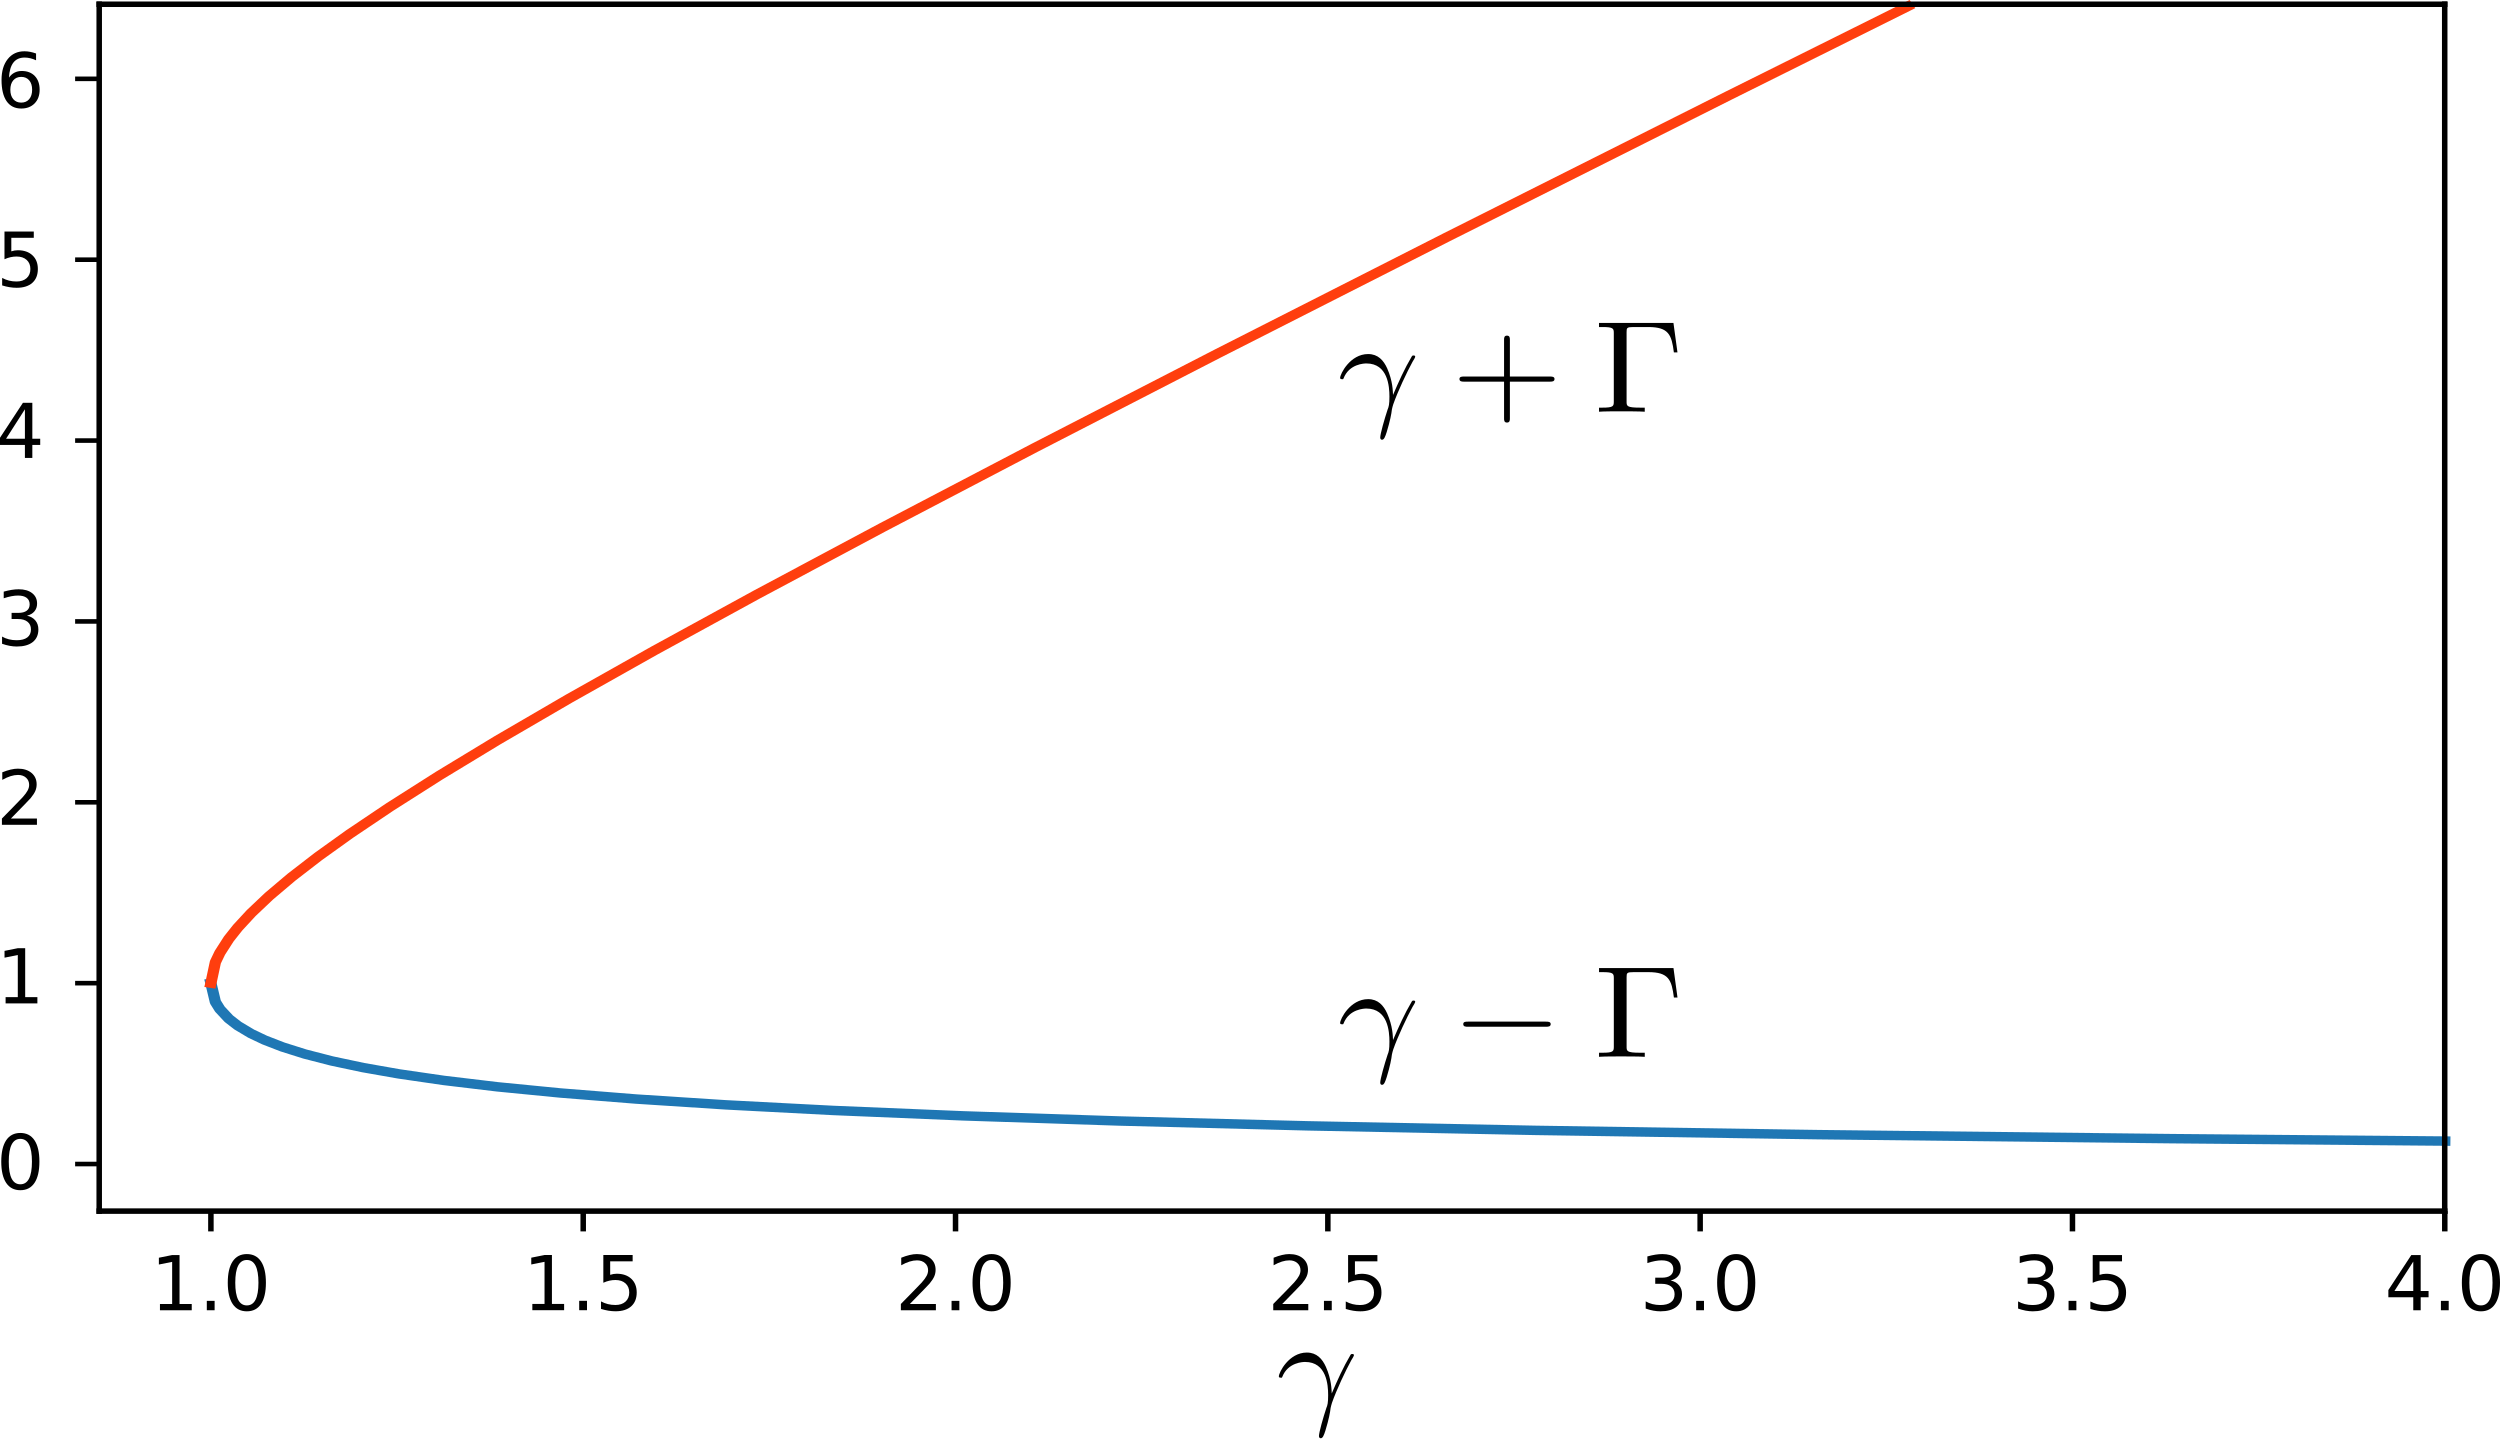
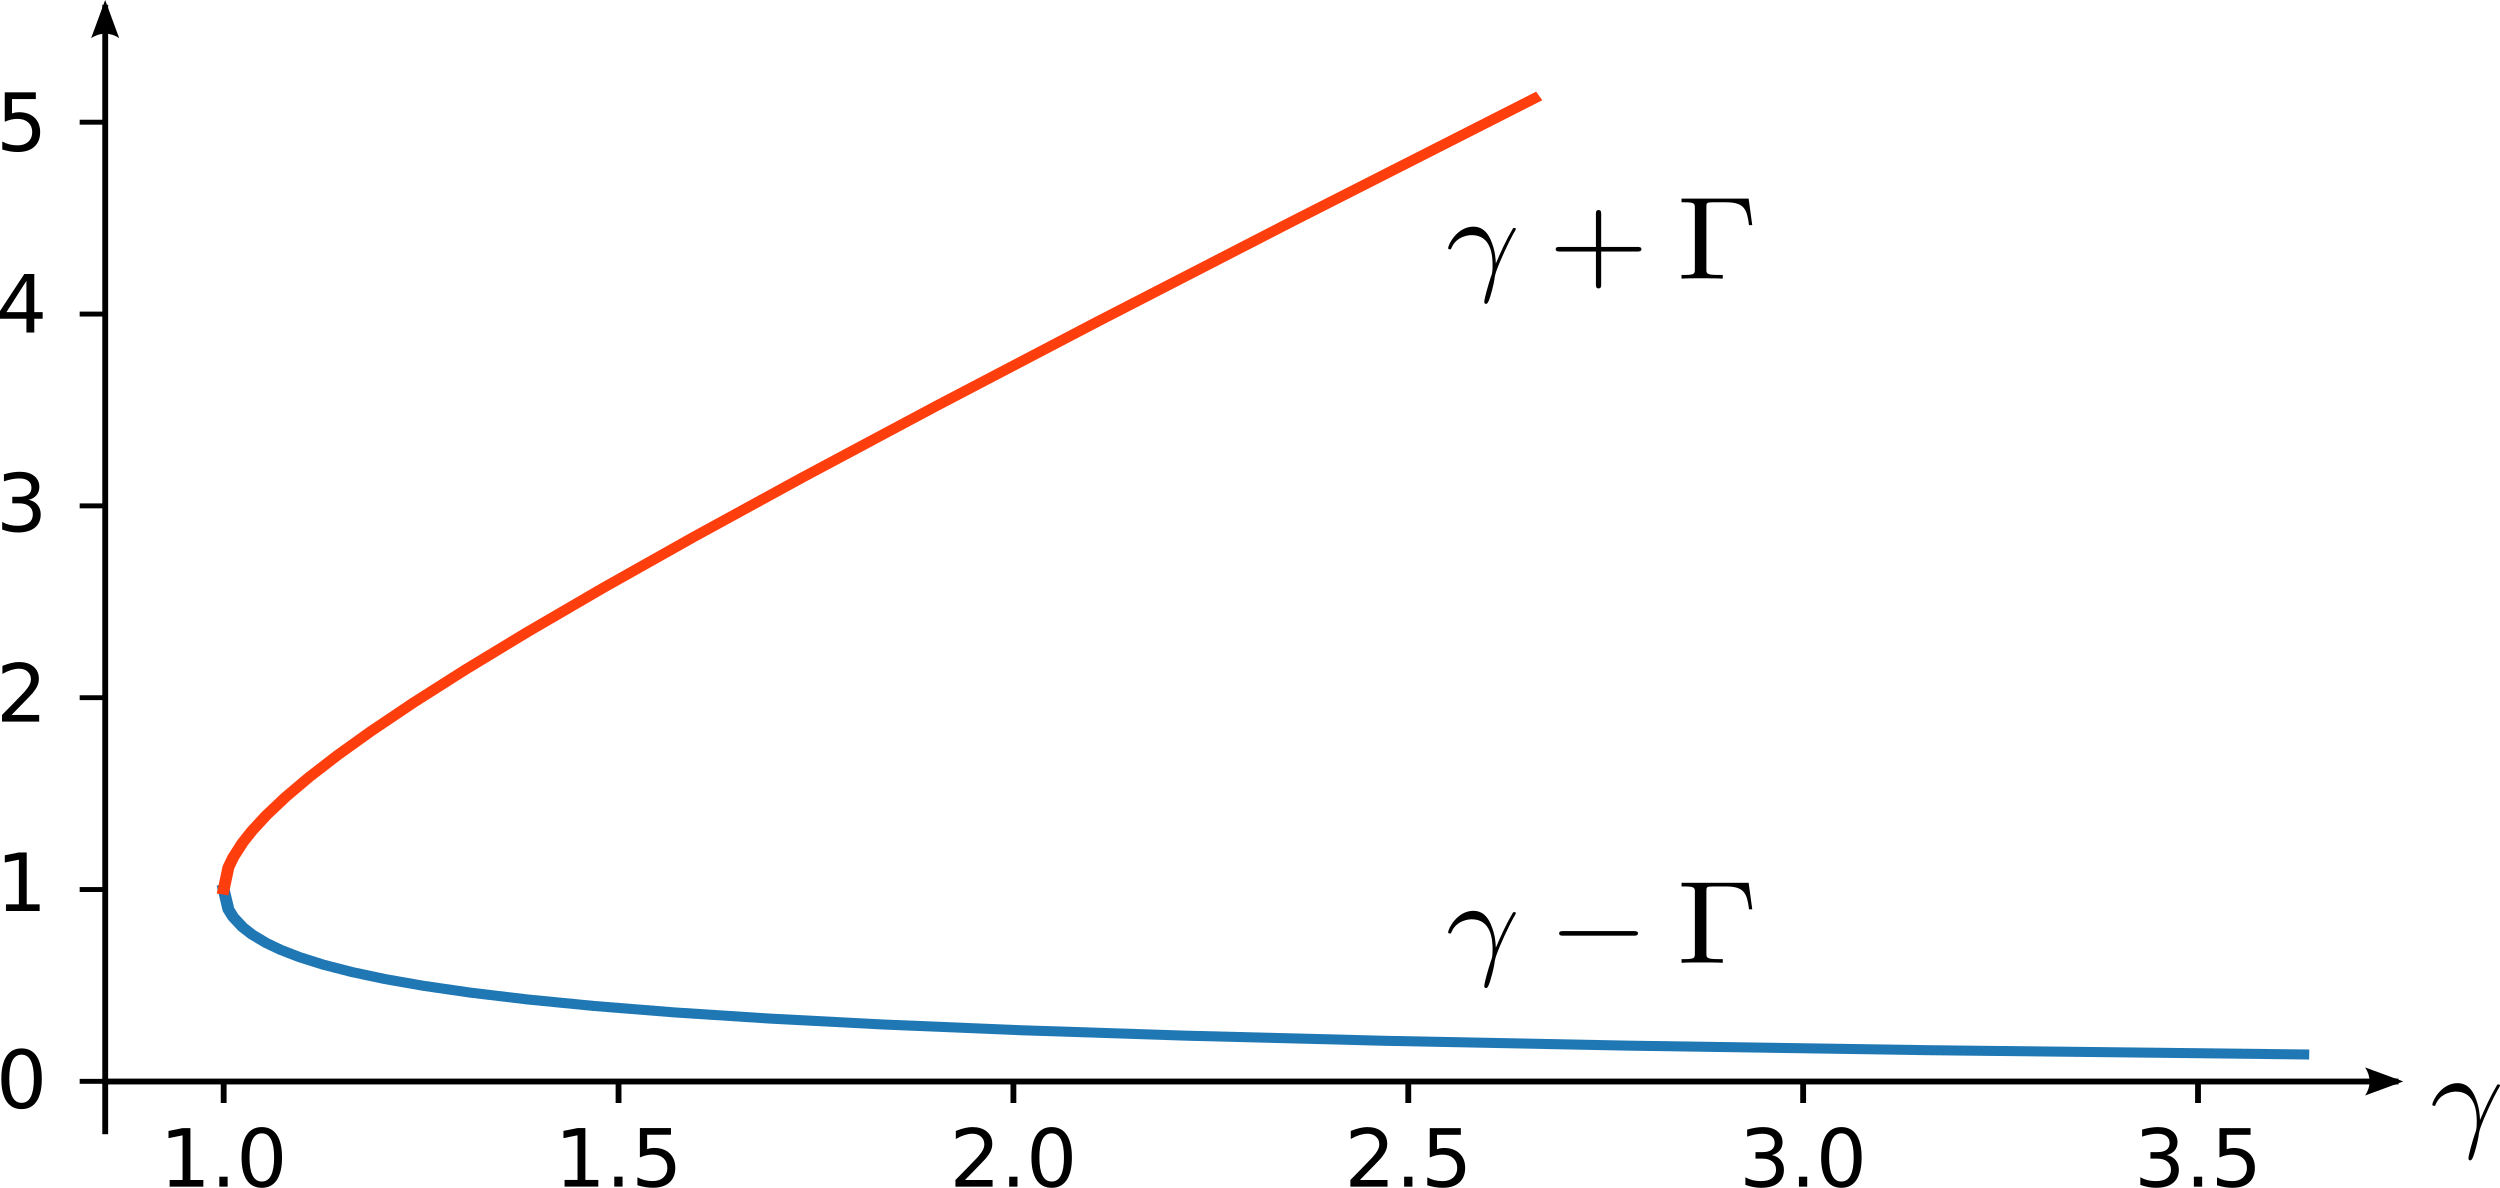
- <svg xmlns="http://www.w3.org/2000/svg" xmlns:xlink="http://www.w3.org/1999/xlink" height="209.024pt" version="1.1" viewBox="0 0 363.33 209.024" width="363.33pt" id="svg1527">
+ <svg xmlns="http://www.w3.org/2000/svg" xmlns:xlink="http://www.w3.org/1999/xlink" height="162.765pt" version="1.1" viewBox="0 0 342.578 162.765" width="342.578pt" id="svg1527">
  <defs id="defs1211">
+     <marker style="overflow:visible" id="marker2908" refX="0" refY="0" orient="auto">
+       <path transform="scale(-0.6)" d="M 8.719,4.034 -2.207,0.016 8.719,-4.002 c -1.745,2.372 -1.735,5.617 -6e-7,8.035 z" style="fill:context-stroke;fill-rule:evenodd;stroke-width:0.625;stroke-linejoin:round" id="path2906" />
+     </marker>
+     <marker style="overflow:visible" id="Arrow2Mend" refX="0" refY="0" orient="auto">
+       <path transform="scale(-0.6)" d="M 8.719,4.034 -2.207,0.016 8.719,-4.002 c -1.745,2.372 -1.735,5.617 -6e-7,8.035 z" style="fill:context-stroke;fill-rule:evenodd;stroke-width:0.625;stroke-linejoin:round" id="path2347" />
+     </marker>
    <style id="style1209" type="text/css">
*{stroke-linecap:butt;stroke-linejoin:round;}
  </style>
    <defs id="defs1345">
      <path id="DejaVuSans-Oblique-947" d="M 23.297,46.094 28.719,12.312 54,54.688 h 9.531 L 30.812,0 26.766,-20.797 H 17.781 L 21.828,0 15.438,40.828 Q 14.453,46.969 9.812,46.969 H 7.422 l 1.469,7.719 H 12.312 q 9.609,0 10.984,-8.594 z" />
    </defs>
    <defs id="defs1492">
      <path id="DejaVuSans-8722" d="M 10.594,35.5 H 73.188 V 27.203 H 10.594 Z" />
      <path id="DejaVuSans-915" d="m 9.812,0 v 72.906 h 45.359 v -8.312 h -35.5 V 0 Z" />
    </defs>
    <defs id="defs1508">
      <path id="DejaVuSans-43" d="M 46,62.703 V 35.5 H 73.188 V 27.203 H 46 V 0 H 37.797 V 27.203 H 10.594 V 35.5 h 27.203 v 27.203 z" />
    </defs>
    <g id="g8595">
      <symbol id="symbol8991" overflow="visible">
        <path id="path8150" d="" style="stroke:none" />
      </symbol>
      <symbol id="symbol3826" overflow="visible">
        <path id="path608" d="M 0.406,-2.531 C 0.797,-3.672 1.891,-3.688 2,-3.688 c 1.5,0 1.609,1.75 1.609,2.531 0,0.609 -0.047,0.781 -0.125,0.984 -0.219,0.719 -0.516,1.875 -0.516,2.141 0,0.109 0.047,0.172 0.125,0.172 0.141,0 0.219,-0.219 0.328,-0.594 C 3.656,0.703 3.75,0.141 3.781,-0.172 c 0.031,-0.125 0.047,-0.25 0.094,-0.391 0.312,-0.984 0.953,-2.469 1.344,-3.25 0.078,-0.125 0.188,-0.344 0.188,-0.391 0,-0.094 -0.094,-0.094 -0.109,-0.094 -0.031,0 -0.094,0 -0.125,0.062 C 4.656,-3.281 4.25,-2.281 3.859,-1.281 3.844,-1.578 3.844,-2.344 3.453,-3.312 3.203,-3.922 2.812,-4.406 2.125,-4.406 c -1.25,0 -1.953,1.516 -1.953,1.828 0,0.094 0.094,0.094 0.203,0.094 z m 0,0" style="stroke:none" />
      </symbol>
    </g>
    <g id="g3024">
      <symbol id="symbol5311" overflow="visible">
        <path id="path8100" d="" style="stroke:none" />
      </symbol>
      <symbol id="symbol5307" overflow="visible">
        <path id="path1940" d="M 0.406,-2.531 C 0.797,-3.672 1.891,-3.688 2,-3.688 c 1.5,0 1.609,1.75 1.609,2.531 0,0.609 -0.047,0.781 -0.125,0.984 -0.219,0.719 -0.516,1.875 -0.516,2.141 0,0.109 0.047,0.172 0.125,0.172 0.141,0 0.219,-0.219 0.328,-0.594 C 3.656,0.703 3.75,0.141 3.781,-0.172 c 0.031,-0.125 0.047,-0.25 0.094,-0.391 0.312,-0.984 0.953,-2.469 1.344,-3.25 0.078,-0.125 0.188,-0.344 0.188,-0.391 0,-0.094 -0.094,-0.094 -0.109,-0.094 -0.031,0 -0.094,0 -0.125,0.062 C 4.656,-3.281 4.25,-2.281 3.859,-1.281 3.844,-1.578 3.844,-2.344 3.453,-3.312 3.203,-3.922 2.812,-4.406 2.125,-4.406 c -1.25,0 -1.953,1.516 -1.953,1.828 0,0.094 0.094,0.094 0.203,0.094 z m 0,0" style="stroke:none" />
      </symbol>
      <symbol id="symbol8657" overflow="visible">
        <path id="path6228" d="" style="stroke:none" />
      </symbol>
      <symbol id="symbol4683" overflow="visible">
        <path id="path9987" d="m 6.562,-2.297 c 0.172,0 0.359,0 0.359,-0.203 0,-0.188 -0.188,-0.188 -0.359,-0.188 H 1.172 c -0.172,0 -0.344,0 -0.344,0.188 0,0.203 0.172,0.203 0.344,0.203 z m 0,0" style="stroke:none" />
      </symbol>
      <symbol id="symbol873" overflow="visible">
        <path id="path2501" d="" style="stroke:none" />
      </symbol>
      <symbol id="symbol2666" overflow="visible">
        <path id="path1939" d="m 5.516,-6.781 h -5.188 v 0.312 H 0.562 c 0.766,0 0.797,0.109 0.797,0.469 v 5.219 c 0,0.359 -0.031,0.469 -0.797,0.469 H 0.328 V 0 c 0.344,-0.031 1.125,-0.031 1.516,-0.031 0.406,0 1.312,0 1.672,0.031 V -0.312 H 3.188 C 2.25,-0.312 2.25,-0.438 2.25,-0.781 v -5.297 c 0,-0.328 0.016,-0.391 0.484,-0.391 h 1.031 c 1.422,0 1.625,0.594 1.781,1.938 h 0.25 z m 0,0" style="stroke:none" />
      </symbol>
    </g>
    <g id="g364">
      <symbol id="symbol1412" overflow="visible">
        <path id="path8133" d="" style="stroke:none" />
      </symbol>
      <symbol id="symbol9093" overflow="visible">
        <path id="path9292" d="M 0.406,-2.531 C 0.797,-3.672 1.891,-3.688 2,-3.688 c 1.5,0 1.609,1.75 1.609,2.531 0,0.609 -0.047,0.781 -0.125,0.984 -0.219,0.719 -0.516,1.875 -0.516,2.141 0,0.109 0.047,0.172 0.125,0.172 0.141,0 0.219,-0.219 0.328,-0.594 C 3.656,0.703 3.75,0.141 3.781,-0.172 c 0.031,-0.125 0.047,-0.25 0.094,-0.391 0.312,-0.984 0.953,-2.469 1.344,-3.25 0.078,-0.125 0.188,-0.344 0.188,-0.391 0,-0.094 -0.094,-0.094 -0.109,-0.094 -0.031,0 -0.094,0 -0.125,0.062 C 4.656,-3.281 4.25,-2.281 3.859,-1.281 3.844,-1.578 3.844,-2.344 3.453,-3.312 3.203,-3.922 2.812,-4.406 2.125,-4.406 c -1.25,0 -1.953,1.516 -1.953,1.828 0,0.094 0.094,0.094 0.203,0.094 z m 0,0" style="stroke:none" />
      </symbol>
      <symbol id="symbol6694" overflow="visible">
        <path id="path3465" d="" style="stroke:none" />
      </symbol>
      <symbol id="symbol4026" overflow="visible">
        <path id="path5660" d="m 4.078,-2.297 h 2.781 C 7,-2.297 7.188,-2.297 7.188,-2.5 7.188,-2.688 7,-2.688 6.859,-2.688 h -2.781 v -2.797 c 0,-0.141 0,-0.328 -0.203,-0.328 -0.203,0 -0.203,0.188 -0.203,0.328 V -2.688 h -2.781 c -0.141,0 -0.328,0 -0.328,0.188 0,0.203 0.188,0.203 0.328,0.203 h 2.781 V 0.5 c 0,0.141 0,0.328 0.203,0.328 0.203,0 0.203,-0.188 0.203,-0.328 z m 0,0" style="stroke:none" />
      </symbol>
      <symbol id="symbol576" overflow="visible">
        <path id="path7192" d="m 5.516,-6.781 h -5.188 v 0.312 H 0.562 c 0.766,0 0.797,0.109 0.797,0.469 v 5.219 c 0,0.359 -0.031,0.469 -0.797,0.469 H 0.328 V 0 c 0.344,-0.031 1.125,-0.031 1.516,-0.031 0.406,0 1.312,0 1.672,0.031 V -0.312 H 3.188 C 2.25,-0.312 2.25,-0.438 2.25,-0.781 v -5.297 c 0,-0.328 0.016,-0.391 0.484,-0.391 h 1.031 c 1.422,0 1.625,0.594 1.781,1.938 h 0.25 z m 0,0" style="stroke:none" />
      </symbol>
    </g>
  </defs>
-   <g style="stroke-width:1.09" transform="matrix(1,0,0,0.8416434,-43.18235,-82.86327)" id="line2d_1">
+   <g style="stroke-width:1.09" transform="matrix(1,0,0,0.8416434,-43.18235,-110.6757)" id="line2d_1">
    <defs id="defs1220">
      <path style="stroke:#000000;stroke-width:0.8" id="mc63259d9d2" d="M 0,0 V 3.5" />
    </defs>
    <g style="stroke-width:1.09" id="g1224">
      <use height="100%" width="100%" id="use1222" y="307.584" xlink:href="#mc63259d9d2" x="73.833" style="stroke:#000000;stroke-width:0.872" />
    </g>
  </g>
-   <g style="stroke-width:0.909" transform="matrix(1.1,0,0,1.1,-50.58736,-163.9797)" id="text_1">
+   <g style="stroke-width:0.909" transform="matrix(1.1,0,0,1.1,-50.58736,-191.7922)" id="text_1">
    <defs id="defs1230">
      <path id="DejaVuSans-49" d="m 12.406,8.297 h 16.109 v 55.625 L 10.984,60.406 v 8.984 l 17.438,3.516 H 38.281 V 8.297 H 54.391 V 0 H 12.406 Z" />
      <path id="DejaVuSans-46" d="M 10.688,12.406 H 21 V 0 H 10.688 Z" />
      <path id="DejaVuSans-48" d="m 31.781,66.406 q -7.609,0 -11.453,-7.5 Q 16.5,51.422 16.5,36.375 q 0,-14.984 3.828,-22.484 3.844,-7.5 11.453,-7.5 7.672,0 11.5,7.5 3.844,7.5 3.844,22.484 0,15.047 -3.844,22.531 -3.828,7.5 -11.5,7.5 z m 0,7.812 q 12.266,0 18.734,-9.703 6.469,-9.688 6.469,-28.141 0,-18.406 -6.469,-28.109 -6.469,-9.688 -18.734,-9.688 -12.25,0 -18.719,9.688 Q 6.594,17.969 6.594,36.375 q 0,18.453 6.469,28.141 6.469,9.703 18.719,9.703 z" />
    </defs>
    <g style="stroke-width:0.909" id="g1238" transform="matrix(0.1,0,0,-0.1,65.88116,322.1824)">
      <use style="stroke-width:0.909" height="100%" width="100%" y="0" x="0" id="use1232" xlink:href="#DejaVuSans-49" />
      <use style="stroke-width:0.909" height="100%" width="100%" y="0" id="use1234" xlink:href="#DejaVuSans-46" x="63.623" />
      <use style="stroke-width:0.909" height="100%" width="100%" y="0" id="use1236" xlink:href="#DejaVuSans-48" x="95.41" />
    </g>
  </g>
-   <g style="stroke-width:1.09" transform="matrix(1,0,0,0.8416434,-43.18235,-82.86327)" id="line2d_2">
+   <g style="stroke-width:1.09" transform="matrix(1,0,0,0.8416434,-43.18235,-110.6757)" id="line2d_2">
    <g style="stroke-width:1.09" id="g1244">
      <use height="100%" width="100%" id="use1242" y="307.584" xlink:href="#mc63259d9d2" x="127.942" style="stroke:#000000;stroke-width:0.872" />
    </g>
  </g>
-   <g style="stroke-width:0.909" transform="matrix(1.1,0,0,1.1,-55.9878,-163.9863)" id="text_2">
+   <g style="stroke-width:0.909" transform="matrix(1.1,0,0,1.1,-55.9878,-191.7987)" id="text_2">
    <defs id="defs1248">
      <path id="DejaVuSans-53" d="m 10.797,72.906 h 38.719 v -8.312 h -29.688 V 46.734 q 2.141,0.734 4.281,1.094 2.156,0.359 4.312,0.359 Q 40.625,48.188 47.75,41.5 54.891,34.812 54.891,23.391 54.891,11.625 47.562,5.094 40.234,-1.422 26.906,-1.422 q -4.594,0 -9.359,0.781 -4.75,0.781 -9.828,2.344 V 11.625 q 4.391,-2.391 9.078,-3.562 4.688,-1.172 9.906,-1.172 8.453,0 13.375,4.438 4.938,4.438 4.938,12.062 0,7.609 -4.938,12.047 -4.922,4.453 -13.375,4.453 -3.953,0 -7.891,-0.875 -3.922,-0.875 -8.016,-2.734 z" />
    </defs>
    <g style="stroke-width:0.909" id="g1256" transform="matrix(0.1,0,0,-0.1,119.9903,322.1824)">
      <use style="stroke-width:0.909" height="100%" width="100%" y="0" x="0" id="use1250" xlink:href="#DejaVuSans-49" />
      <use style="stroke-width:0.909" height="100%" width="100%" y="0" id="use1252" xlink:href="#DejaVuSans-46" x="63.623" />
      <use style="stroke-width:0.909" height="100%" width="100%" y="0" id="use1254" xlink:href="#DejaVuSans-53" x="95.41" />
    </g>
  </g>
-   <g style="stroke-width:1.09" transform="matrix(1,0,0,0.8416434,-43.18235,-82.86327)" id="line2d_3">
+   <g style="stroke-width:1.09" transform="matrix(1,0,0,0.8416434,-43.18235,-110.6757)" id="line2d_3">
    <g style="stroke-width:1.09" id="g1262">
      <use height="100%" width="100%" id="use1260" y="307.584" xlink:href="#mc63259d9d2" x="182.051" style="stroke:#000000;stroke-width:0.872" />
    </g>
  </g>
-   <g style="stroke-width:0.909" transform="matrix(1.1,0,0,1.1,-61.39089,-163.9797)" id="text_3">
+   <g style="stroke-width:0.909" transform="matrix(1.1,0,0,1.1,-61.39089,-191.7922)" id="text_3">
    <defs id="defs1266">
      <path id="DejaVuSans-50" d="M 19.188,8.297 H 53.609 V 0 H 7.328 v 8.297 q 5.609,5.812 15.297,15.594 9.703,9.797 12.188,12.641 4.734,5.312 6.609,9 1.891,3.688 1.891,7.25 0,5.812 -4.078,9.469 -4.078,3.672 -10.625,3.672 -4.641,0 -9.797,-1.609 -5.141,-1.609 -11,-4.891 v 9.969 Q 13.766,71.781 18.938,73 q 5.188,1.219 9.484,1.219 11.328,0 18.062,-5.672 6.734,-5.656 6.734,-15.125 0,-4.5 -1.688,-8.531 Q 49.859,40.875 45.406,35.406 44.188,33.984 37.641,27.219 31.109,20.453 19.188,8.297 Z" />
    </defs>
    <g style="stroke-width:0.909" id="g1274" transform="matrix(0.1,0,0,-0.1,174.0993,322.1824)">
      <use style="stroke-width:0.909" height="100%" width="100%" y="0" x="0" id="use1268" xlink:href="#DejaVuSans-50" />
      <use style="stroke-width:0.909" height="100%" width="100%" y="0" id="use1270" xlink:href="#DejaVuSans-46" x="63.623" />
      <use style="stroke-width:0.909" height="100%" width="100%" y="0" id="use1272" xlink:href="#DejaVuSans-48" x="95.41" />
    </g>
  </g>
-   <g style="stroke-width:1.09" transform="matrix(1,0,0,0.8416434,-43.18235,-82.86327)" id="line2d_4">
+   <g style="stroke-width:1.09" transform="matrix(1,0,0,0.8416434,-43.18235,-110.6757)" id="line2d_4">
    <g style="stroke-width:1.09" id="g1280">
      <use height="100%" width="100%" id="use1278" y="307.584" xlink:href="#mc63259d9d2" x="236.16" style="stroke:#000000;stroke-width:0.872" />
    </g>
  </g>
-   <g style="stroke-width:0.909" transform="matrix(1.1,0,0,1.1,-66.79134,-163.9797)" id="text_4">
+   <g style="stroke-width:0.909" transform="matrix(1.1,0,0,1.1,-66.79134,-191.7922)" id="text_4">
    <g style="stroke-width:0.909" id="g1289" transform="matrix(0.1,0,0,-0.1,228.2084,322.1824)">
      <use style="stroke-width:0.909" height="100%" width="100%" y="0" x="0" id="use1283" xlink:href="#DejaVuSans-50" />
      <use style="stroke-width:0.909" height="100%" width="100%" y="0" id="use1285" xlink:href="#DejaVuSans-46" x="63.623" />
      <use style="stroke-width:0.909" height="100%" width="100%" y="0" id="use1287" xlink:href="#DejaVuSans-53" x="95.41" />
    </g>
  </g>
-   <g style="stroke-width:1.09" transform="matrix(1,0,0,0.8416434,-43.18235,-82.86327)" id="line2d_5">
+   <g style="stroke-width:1.09" transform="matrix(1,0,0,0.8416434,-43.18235,-110.6757)" id="line2d_5">
    <g style="stroke-width:1.09" id="g1295">
      <use height="100%" width="100%" id="use1293" y="307.584" xlink:href="#mc63259d9d2" x="290.269" style="stroke:#000000;stroke-width:0.872" />
    </g>
  </g>
-   <g style="stroke-width:0.909" transform="matrix(1.1,0,0,1.1,-72.2142,-163.9797)" id="text_5">
+   <g style="stroke-width:0.909" transform="matrix(1.1,0,0,1.1,-72.2142,-191.7922)" id="text_5">
    <defs id="defs1299">
      <path id="DejaVuSans-51" d="M 40.578,39.312 Q 47.656,37.797 51.625,33 q 3.984,-4.781 3.984,-11.812 0,-10.781 -7.422,-16.703 -7.422,-5.906 -21.094,-5.906 -4.578,0 -9.438,0.906 -4.859,0.906 -10.031,2.719 v 9.516 q 4.094,-2.391 8.969,-3.609 4.891,-1.219 10.219,-1.219 9.266,0 14.125,3.656 4.859,3.656 4.859,10.641 0,6.453 -4.516,10.078 -4.516,3.641 -12.562,3.641 h -8.5 v 8.109 h 8.891 q 7.266,0 11.125,2.906 3.859,2.906 3.859,8.375 0,5.609 -3.984,8.609 -3.969,3.016 -11.391,3.016 -4.062,0 -8.703,-0.891 Q 15.375,64.156 9.812,62.312 v 8.781 q 5.625,1.562 10.531,2.344 4.906,0.781 9.25,0.781 11.234,0 17.766,-5.109 6.547,-5.094 6.547,-13.781 0,-6.062 -3.469,-10.234 -3.469,-4.172 -9.859,-5.781 z" />
    </defs>
    <g style="stroke-width:0.909" id="g1307" transform="matrix(0.1,0,0,-0.1,282.3175,322.1824)">
      <use style="stroke-width:0.909" height="100%" width="100%" y="0" x="0" id="use1301" xlink:href="#DejaVuSans-51" />
      <use style="stroke-width:0.909" height="100%" width="100%" y="0" id="use1303" xlink:href="#DejaVuSans-46" x="63.623" />
      <use style="stroke-width:0.909" height="100%" width="100%" y="0" id="use1305" xlink:href="#DejaVuSans-48" x="95.41" />
    </g>
  </g>
-   <g style="stroke-width:1.09" transform="matrix(1,0,0,0.8416434,-43.18235,-82.86327)" id="line2d_6">
+   <g style="stroke-width:1.09" transform="matrix(1,0,0,0.8416434,-43.18235,-110.6757)" id="line2d_6">
    <g style="stroke-width:1.09" id="g1313">
      <use height="100%" width="100%" id="use1311" y="307.584" xlink:href="#mc63259d9d2" x="344.378" style="stroke:#000000;stroke-width:0.872" />
    </g>
  </g>
-   <g style="stroke-width:0.909" transform="matrix(1.1,0,0,1.1,-77.61464,-163.9797)" id="text_6">
+   <g style="stroke-width:0.909" transform="matrix(1.1,0,0,1.1,-77.61464,-191.7922)" id="text_6">
    <g style="stroke-width:0.909" id="g1322" transform="matrix(0.1,0,0,-0.1,336.4266,322.1824)">
      <use style="stroke-width:0.909" height="100%" width="100%" y="0" x="0" id="use1316" xlink:href="#DejaVuSans-51" />
      <use style="stroke-width:0.909" height="100%" width="100%" y="0" id="use1318" xlink:href="#DejaVuSans-46" x="63.623" />
      <use style="stroke-width:0.909" height="100%" width="100%" y="0" id="use1320" xlink:href="#DejaVuSans-53" x="95.41" />
    </g>
  </g>
-   <g style="stroke-width:1.09" transform="matrix(1,0,0,0.8416434,-43.18235,-82.86327)" id="line2d_7">
-     <g style="stroke-width:1.09" id="g1328">
-       <use height="100%" width="100%" id="use1326" y="307.584" xlink:href="#mc63259d9d2" x="398.487" style="stroke:#000000;stroke-width:0.872" />
-     </g>
-   </g>
-   <g style="stroke-width:0.909" transform="matrix(1.1,0,0,1.1,-83.02234,-163.9797)" id="text_7">
-     <defs id="defs1332">
-       <path id="DejaVuSans-52" d="M 37.797,64.312 12.891,25.391 h 24.906 z m -2.594,8.594 h 12.406 V 25.391 h 10.406 V 17.188 H 47.609 V 0 h -9.812 V 17.188 H 4.891 v 9.516 z" />
-     </defs>
-     <g style="stroke-width:0.909" id="g1340" transform="matrix(0.1,0,0,-0.1,390.5357,322.1824)">
-       <use style="stroke-width:0.909" height="100%" width="100%" y="0" x="0" id="use1334" xlink:href="#DejaVuSans-52" />
-       <use style="stroke-width:0.909" height="100%" width="100%" y="0" id="use1336" xlink:href="#DejaVuSans-46" x="63.623" />
-       <use style="stroke-width:0.909" height="100%" width="100%" y="0" id="use1338" xlink:href="#DejaVuSans-48" x="95.41" />
-     </g>
-   </g>
-   <g style="stroke-width:1.09" transform="matrix(1,0,0,0.8416434,-43.18235,-82.86327)" id="line2d_8">
+   <g style="stroke-width:1.09" transform="matrix(1,0,0,0.8416434,-43.18235,-103.8556)" id="line2d_8">
    <defs id="defs1354">
      <path style="stroke:#000000;stroke-width:0.8" id="m56036d930f" d="M 0,0 H -3.5" />
    </defs>
    <g style="stroke-width:1.09" id="g1358">
      <use height="100%" width="100%" id="use1356" y="299.455" xlink:href="#m56036d930f" x="57.6" style="stroke:#000000;stroke-width:0.872" />
    </g>
  </g>
-   <g style="stroke-width:0.909" transform="matrix(1.1,0,0,1.1,-49.20258,-160.7611)" id="text_9">
+   <g style="stroke-width:0.909" transform="matrix(1.1,0,0,1.1,-49.20258,-181.7535)" id="text_9">
    <g style="stroke-width:0.909" id="g1363" transform="matrix(0.1,0,0,-0.1,44.2375,303.2542)">
      <use style="stroke-width:0.909" height="100%" width="100%" y="0" x="0" id="use1361" xlink:href="#DejaVuSans-48" />
    </g>
  </g>
-   <g style="stroke-width:1.09" transform="matrix(1,0,0,0.8416434,-43.18235,-82.86327)" id="line2d_9">
+   <g style="stroke-width:1.09" transform="matrix(1,0,0,0.8416434,-43.18235,-103.8556)" id="line2d_9">
    <g style="stroke-width:1.09" id="g1369">
      <use height="100%" width="100%" id="use1367" y="268.223" xlink:href="#m56036d930f" x="57.6" style="stroke:#000000;stroke-width:0.872" />
    </g>
  </g>
-   <g style="stroke-width:0.909" transform="matrix(1.1,0,0,1.1,-49.21156,-153.3991)" id="text_10">
+   <g style="stroke-width:0.909" transform="matrix(1.1,0,0,1.1,-49.21156,-174.3915)" id="text_10">
    <g style="stroke-width:0.909" id="g1374" transform="matrix(0.1,0,0,-0.1,44.2375,272.0224)">
      <use style="stroke-width:0.909" height="100%" width="100%" y="0" x="0" id="use1372" xlink:href="#DejaVuSans-49" />
    </g>
  </g>
-   <g style="stroke-width:1.09" transform="matrix(1,0,0,0.8416434,-43.18235,-82.86327)" id="line2d_10">
+   <g style="stroke-width:1.09" transform="matrix(1,0,0,0.8416434,-43.18235,-103.8556)" id="line2d_10">
    <g style="stroke-width:1.09" id="g1380">
      <use height="100%" width="100%" id="use1378" y="236.991" xlink:href="#m56036d930f" x="57.6" style="stroke:#000000;stroke-width:0.872" />
    </g>
  </g>
-   <g style="stroke-width:0.909" transform="matrix(1.1,0,0,1.1,-49.18937,-144.9954)" id="text_11">
+   <g style="stroke-width:0.909" transform="matrix(1.1,0,0,1.1,-49.18937,-165.9878)" id="text_11">
    <g style="stroke-width:0.909" id="g1385" transform="matrix(0.1,0,0,-0.1,44.2375,240.7907)">
      <use style="stroke-width:0.909" height="100%" width="100%" y="0" x="0" id="use1383" xlink:href="#DejaVuSans-50" />
    </g>
  </g>
-   <g style="stroke-width:1.09" transform="matrix(1,0,0,0.8416434,-43.18235,-82.86327)" id="line2d_11">
+   <g style="stroke-width:1.09" transform="matrix(1,0,0,0.8416434,-43.18235,-103.8556)" id="line2d_11">
    <g style="stroke-width:1.09" id="g1391">
      <use height="100%" width="100%" id="use1389" y="205.76" xlink:href="#m56036d930f" x="57.6" style="stroke:#000000;stroke-width:0.872" />
    </g>
  </g>
-   <g style="stroke-width:0.909" transform="matrix(1.1,0,0,1.1,-49.20086,-136.7114)" id="text_12">
+   <g style="stroke-width:0.909" transform="matrix(1.1,0,0,1.1,-49.20086,-157.7038)" id="text_12">
    <g style="stroke-width:0.909" id="g1396" transform="matrix(0.1,0,0,-0.1,44.2375,209.559)">
      <use style="stroke-width:0.909" height="100%" width="100%" y="0" x="0" id="use1394" xlink:href="#DejaVuSans-51" />
    </g>
  </g>
-   <g style="stroke-width:1.09" transform="matrix(1,0,0,0.8416434,-43.18235,-82.86327)" id="line2d_12">
+   <g style="stroke-width:1.09" transform="matrix(1,0,0,0.8416434,-43.18235,-103.8556)" id="line2d_12">
    <g style="stroke-width:1.09" id="g1402">
      <use height="100%" width="100%" id="use1400" y="174.528" xlink:href="#m56036d930f" x="57.6" style="stroke:#000000;stroke-width:0.872" />
    </g>
  </g>
-   <g style="stroke-width:0.909" transform="matrix(1.1,0,0,1.1,-49.19922,-129.6037)" id="text_13">
+   <g style="stroke-width:0.909" transform="matrix(1.1,0,0,1.1,-49.19922,-150.5961)" id="text_13">
    <g style="stroke-width:0.909" id="g1407" transform="matrix(0.1,0,0,-0.1,44.2375,178.3272)">
-       <use style="stroke-width:0.909" height="100%" width="100%" y="0" x="0" id="use1405" xlink:href="#DejaVuSans-52" />
-     </g>
-   </g>
-   <g style="stroke-width:1.09" transform="matrix(1,0,0,0.8416434,-43.18235,-82.86327)" id="line2d_13">
+       <path id="use1405" d="M 37.797,64.312 12.891,25.391 h 24.906 z m -2.594,8.594 h 12.406 V 25.391 h 10.406 V 17.188 H 47.609 V 0 h -9.812 V 17.188 H 4.891 v 9.516 z" style="stroke-width:0.909" />
+     </g>
+   </g>
+   <g style="stroke-width:1.09" transform="matrix(1,0,0,0.8416434,-43.18235,-103.8556)" id="line2d_13">
    <g style="stroke-width:1.09" id="g1413">
      <use height="100%" width="100%" id="use1411" y="143.296" xlink:href="#m56036d930f" x="57.6" style="stroke:#000000;stroke-width:0.872" />
    </g>
  </g>
-   <g style="stroke-width:0.909" transform="matrix(1.1,0,0,1.1,-49.19773,-120.1364)" id="text_14">
+   <g style="stroke-width:0.909" transform="matrix(1.1,0,0,1.1,-49.19773,-141.1288)" id="text_14">
    <g style="stroke-width:0.909" id="g1418" transform="matrix(0.1,0,0,-0.1,44.2375,147.0955)">
      <use style="stroke-width:0.909" height="100%" width="100%" y="0" x="0" id="use1416" xlink:href="#DejaVuSans-53" />
    </g>
  </g>
-   <g style="stroke-width:1.09" transform="matrix(1,0,0,0.8416434,-43.18235,-82.86327)" id="line2d_14">
-     <g style="stroke-width:1.09" id="g1424">
-       <use height="100%" width="100%" id="use1422" y="112.065" xlink:href="#m56036d930f" x="57.6" style="stroke:#000000;stroke-width:0.872" />
-     </g>
-   </g>
-   <g style="stroke-width:0.909" transform="matrix(1.1,0,0,1.1,-49.20625,-111.8339)" id="text_15">
-     <defs id="defs1428">
-       <path id="DejaVuSans-54" d="m 33.016,40.375 q -6.641,0 -10.531,-4.547 -3.875,-4.531 -3.875,-12.438 0,-7.859 3.875,-12.438 3.891,-4.562 10.531,-4.562 6.641,0 10.516,4.562 3.875,4.578 3.875,12.438 0,7.906 -3.875,12.438 Q 39.656,40.375 33.016,40.375 Z M 52.594,71.297 V 62.312 q -3.719,1.75 -7.5,2.672 -3.781,0.938 -7.5,0.938 -9.766,0 -14.922,-6.594 -5.141,-6.594 -5.875,-19.922 2.875,4.25 7.219,6.516 4.359,2.266 9.578,2.266 10.984,0 17.359,-6.672 6.375,-6.656 6.375,-18.125 0,-11.234 -6.641,-18.031 -6.641,-6.781 -17.672,-6.781 -12.656,0 -19.344,9.688 -6.688,9.703 -6.688,28.109 0,17.281 8.203,27.562 8.203,10.281 22.016,10.281 3.719,0 7.5,-0.734 3.781,-0.734 7.891,-2.188 z" />
-     </defs>
-     <g style="stroke-width:0.909" id="g1432" transform="matrix(0.1,0,0,-0.1,44.2375,115.8637)">
-       <use style="stroke-width:0.909" height="100%" width="100%" y="0" x="0" id="use1430" xlink:href="#DejaVuSans-54" />
-     </g>
-   </g>
-   <path transform="matrix(1,0,0,0.8416434,-43.18235,-82.86327)" clip-path="url(#p9f75ec3cb8)" d="m 73.833,268.223 0.651,3.242 0.651,1.24 1.301,1.657 1.301,1.198 1.952,1.385 1.952,1.1 2.602,1.198 3.253,1.219 3.904,1.195 4.554,1.147 5.205,1.087 6.506,1.124 7.807,1.108 9.109,1.06 11.06,1.05 13.012,1.001 15.615,0.968 18.868,0.933 22.771,0.89 27.326,0.835 33.181,0.784 40.988,0.738 51.398,0.692 39.687,0.416 v 0" style="fill:none;stroke:#1f77b4;stroke-width:1.635;stroke-linecap:square" id="path1465" />
-   <path transform="matrix(1,0,0,0.8416434,-43.18235,-82.86327)" clip-path="url(#p9f75ec3cb8)" d="m 73.833,268.223 0.651,-3.618 0.651,-1.616 1.301,-2.408 1.301,-1.949 1.952,-2.511 2.602,-2.926 3.253,-3.27 3.904,-3.581 4.554,-3.879 5.855,-4.678 7.157,-5.406 8.458,-6.093 10.41,-7.203 12.362,-8.267 14.964,-9.725 18.217,-11.558 22.121,-13.755 26.675,-16.316 33.181,-20.024 40.988,-24.467 26.024,-15.399" style="fill:none;stroke:#ff3e0e;stroke-width:1.635;stroke-linecap:square;stroke-opacity:1" id="path1468" />
-   <path d="M 14.418,176.013 V 0.618" style="fill:none;stroke:#000000;stroke-width:0.8;stroke-linecap:square;stroke-linejoin:miter" id="path1471" />
-   <path d="M 355.295,176.013 V 0.618" style="fill:none;stroke:#000000;stroke-width:0.8;stroke-linecap:square;stroke-linejoin:miter" id="path1474" />
-   <path d="M 14.418,176.013 H 355.295" style="fill:none;stroke:#000000;stroke-width:0.8;stroke-linecap:square;stroke-linejoin:miter" id="path1477" />
-   <path d="M 14.418,0.618 H 355.295" style="fill:none;stroke:#000000;stroke-width:0.8;stroke-linecap:square;stroke-linejoin:miter" id="path1480" />
+   <path transform="matrix(1,0,0,0.8416434,-43.18235,-103.8556)" clip-path="url(#p9f75ec3cb8)" d="m 73.833,268.223 0.651,3.242 0.651,1.24 1.301,1.657 1.301,1.198 1.952,1.385 1.952,1.1 2.602,1.198 3.253,1.219 3.904,1.195 4.554,1.147 5.205,1.087 6.506,1.124 7.807,1.108 9.109,1.06 11.06,1.05 13.012,1.001 15.615,0.968 18.868,0.933 22.771,0.89 27.326,0.835 33.181,0.784 40.988,0.738 51.398,0.692" style="fill:none;stroke:#1f77b4;stroke-width:1.635;stroke-linecap:square" id="path1465" />
+   <path transform="matrix(1,0,0,0.8416434,-43.18235,-103.8556)" clip-path="url(#p9f75ec3cb8)" d="m 73.833,268.223 0.651,-3.618 0.651,-1.616 1.301,-2.408 1.301,-1.949 1.952,-2.511 2.602,-2.926 3.253,-3.27 3.904,-3.581 4.554,-3.879 5.855,-4.678 7.157,-5.406 8.458,-6.093 10.41,-7.203 12.362,-8.267 14.964,-9.725 18.217,-11.558 22.121,-13.755 26.675,-16.316 33.181,-20.024" style="fill:none;stroke:#ff3e0e;stroke-width:1.635;stroke-linecap:square;stroke-opacity:1" id="path1468" />
+   <path d="M 14.418,176.013 V 22.052" style="fill:none;stroke:#000000;stroke-width:0.8;stroke-linecap:square;stroke-linejoin:miter;marker-end:url(#marker2908)" id="path1471" transform="translate(2.4999999e-7,-20.99237)" />
+   <path d="M 14.418,176.013 H 328.262" style="fill:none;stroke:#000000;stroke-width:0.8;stroke-linecap:square;stroke-linejoin:miter;marker-end:url(#Arrow2Mend)" id="path1477" transform="translate(2.4999999e-7,-27.81241)" />
  <defs id="defs1525">
    <clipPath id="p9f75ec3cb8">
      <rect id="rect1522" y="41.472" x="57.6" width="357.12" height="266.112" />
    </clipPath>
  </defs>
-   <g style="stroke-width:0.502" transform="matrix(2.085355,0,0,1.90251,-6.199692,49.01593)" id="g2449">
-     <g style="stroke-width:0.502" id="g1439">
-       <g id="g8996" style="fill:#000000;fill-opacity:1;stroke-width:0.502">
-         <use style="stroke-width:0.502" height="100%" width="100%" id="use9418" y="81.963" x="91.925" xlink:href="#symbol3826" />
-       </g>
-     </g>
-   </g>
-   <g style="stroke-width:0.502" transform="matrix(2.085355,0,0,1.90251,2.706503,-2.346214)" id="g2655">
-     <g style="stroke-width:0.502" id="g6799">
-       <g id="g9689" style="fill:#000000;fill-opacity:1;stroke-width:0.502">
-         <use style="stroke-width:0.502" height="100%" width="100%" id="use7730" y="81.963" x="91.925" xlink:href="#symbol5307" />
-       </g>
-       <g id="g309" style="fill:#000000;fill-opacity:1;stroke-width:0.502">
-         <use style="stroke-width:0.502" height="100%" width="100%" id="use4659" y="81.963" x="99.851" xlink:href="#symbol4683" />
-       </g>
-       <g id="g7684" style="fill:#000000;fill-opacity:1;stroke-width:0.502">
-         <use style="stroke-width:0.502" height="100%" width="100%" id="use1865" y="81.963" x="109.813" xlink:href="#symbol2666" />
-       </g>
-     </g>
-   </g>
-   <g style="stroke-width:0.502" transform="matrix(2.085355,0,0,1.90251,2.706163,-96.0989)" id="g2893">
-     <g style="stroke-width:0.502" id="g7052">
-       <g id="g2886" style="fill:#000000;fill-opacity:1;stroke-width:0.502">
-         <use style="stroke-width:0.502" height="100%" width="100%" id="use8579" y="81.963" x="91.925" xlink:href="#symbol9093" />
-       </g>
-       <g id="g3063" style="fill:#000000;fill-opacity:1;stroke-width:0.502">
-         <use style="stroke-width:0.502" height="100%" width="100%" id="use5385" y="81.963" x="99.851" xlink:href="#symbol4026" />
-       </g>
-       <g id="g9984" style="fill:#000000;fill-opacity:1;stroke-width:0.502">
-         <use style="stroke-width:0.502" height="100%" width="100%" id="use6726" y="81.963" x="109.812" xlink:href="#symbol576" />
+   <g style="stroke-width:0.591" transform="matrix(1.772552,0,0,1.617133,170.0537,23.00264)" id="g2449">
+     <g style="stroke-width:0.591" id="g1439">
+       <g id="g8996" style="fill:#000000;fill-opacity:1;stroke-width:0.591">
+         <use style="stroke-width:0.591" height="100%" width="100%" id="use9418" y="81.963" x="91.925" xlink:href="#symbol3826" />
+       </g>
+     </g>
+   </g>
+   <g style="stroke-width:0.591" transform="matrix(1.772552,0,0,1.617133,35.19217,-0.610439)" id="g2655">
+     <g style="stroke-width:0.591" id="g6799">
+       <g id="g9689" style="fill:#000000;fill-opacity:1;stroke-width:0.591">
+         <use style="stroke-width:0.591" height="100%" width="100%" id="use7730" y="81.963" x="91.925" xlink:href="#symbol5307" />
+       </g>
+       <g id="g309" style="fill:#000000;fill-opacity:1;stroke-width:0.591">
+         <use style="stroke-width:0.591" height="100%" width="100%" id="use4659" y="81.963" x="99.851" xlink:href="#symbol4683" />
+       </g>
+       <g id="g7684" style="fill:#000000;fill-opacity:1;stroke-width:0.591">
+         <use style="stroke-width:0.591" height="100%" width="100%" id="use1865" y="81.963" x="109.813" xlink:href="#symbol2666" />
+       </g>
+     </g>
+   </g>
+   <g style="stroke-width:0.591" transform="matrix(1.772552,0,0,1.617133,35.19162,-94.36313)" id="g2893">
+     <g style="stroke-width:0.591" id="g7052">
+       <g id="g2886" style="fill:#000000;fill-opacity:1;stroke-width:0.591">
+         <use style="stroke-width:0.591" height="100%" width="100%" id="use8579" y="81.963" x="91.925" xlink:href="#symbol9093" />
+       </g>
+       <g id="g3063" style="fill:#000000;fill-opacity:1;stroke-width:0.591">
+         <use style="stroke-width:0.591" height="100%" width="100%" id="use5385" y="81.963" x="99.851" xlink:href="#symbol4026" />
+       </g>
+       <g id="g9984" style="fill:#000000;fill-opacity:1;stroke-width:0.591">
+         <use style="stroke-width:0.591" height="100%" width="100%" id="use6726" y="81.963" x="109.812" xlink:href="#symbol576" />
      </g>
    </g>
  </g>
</svg>
